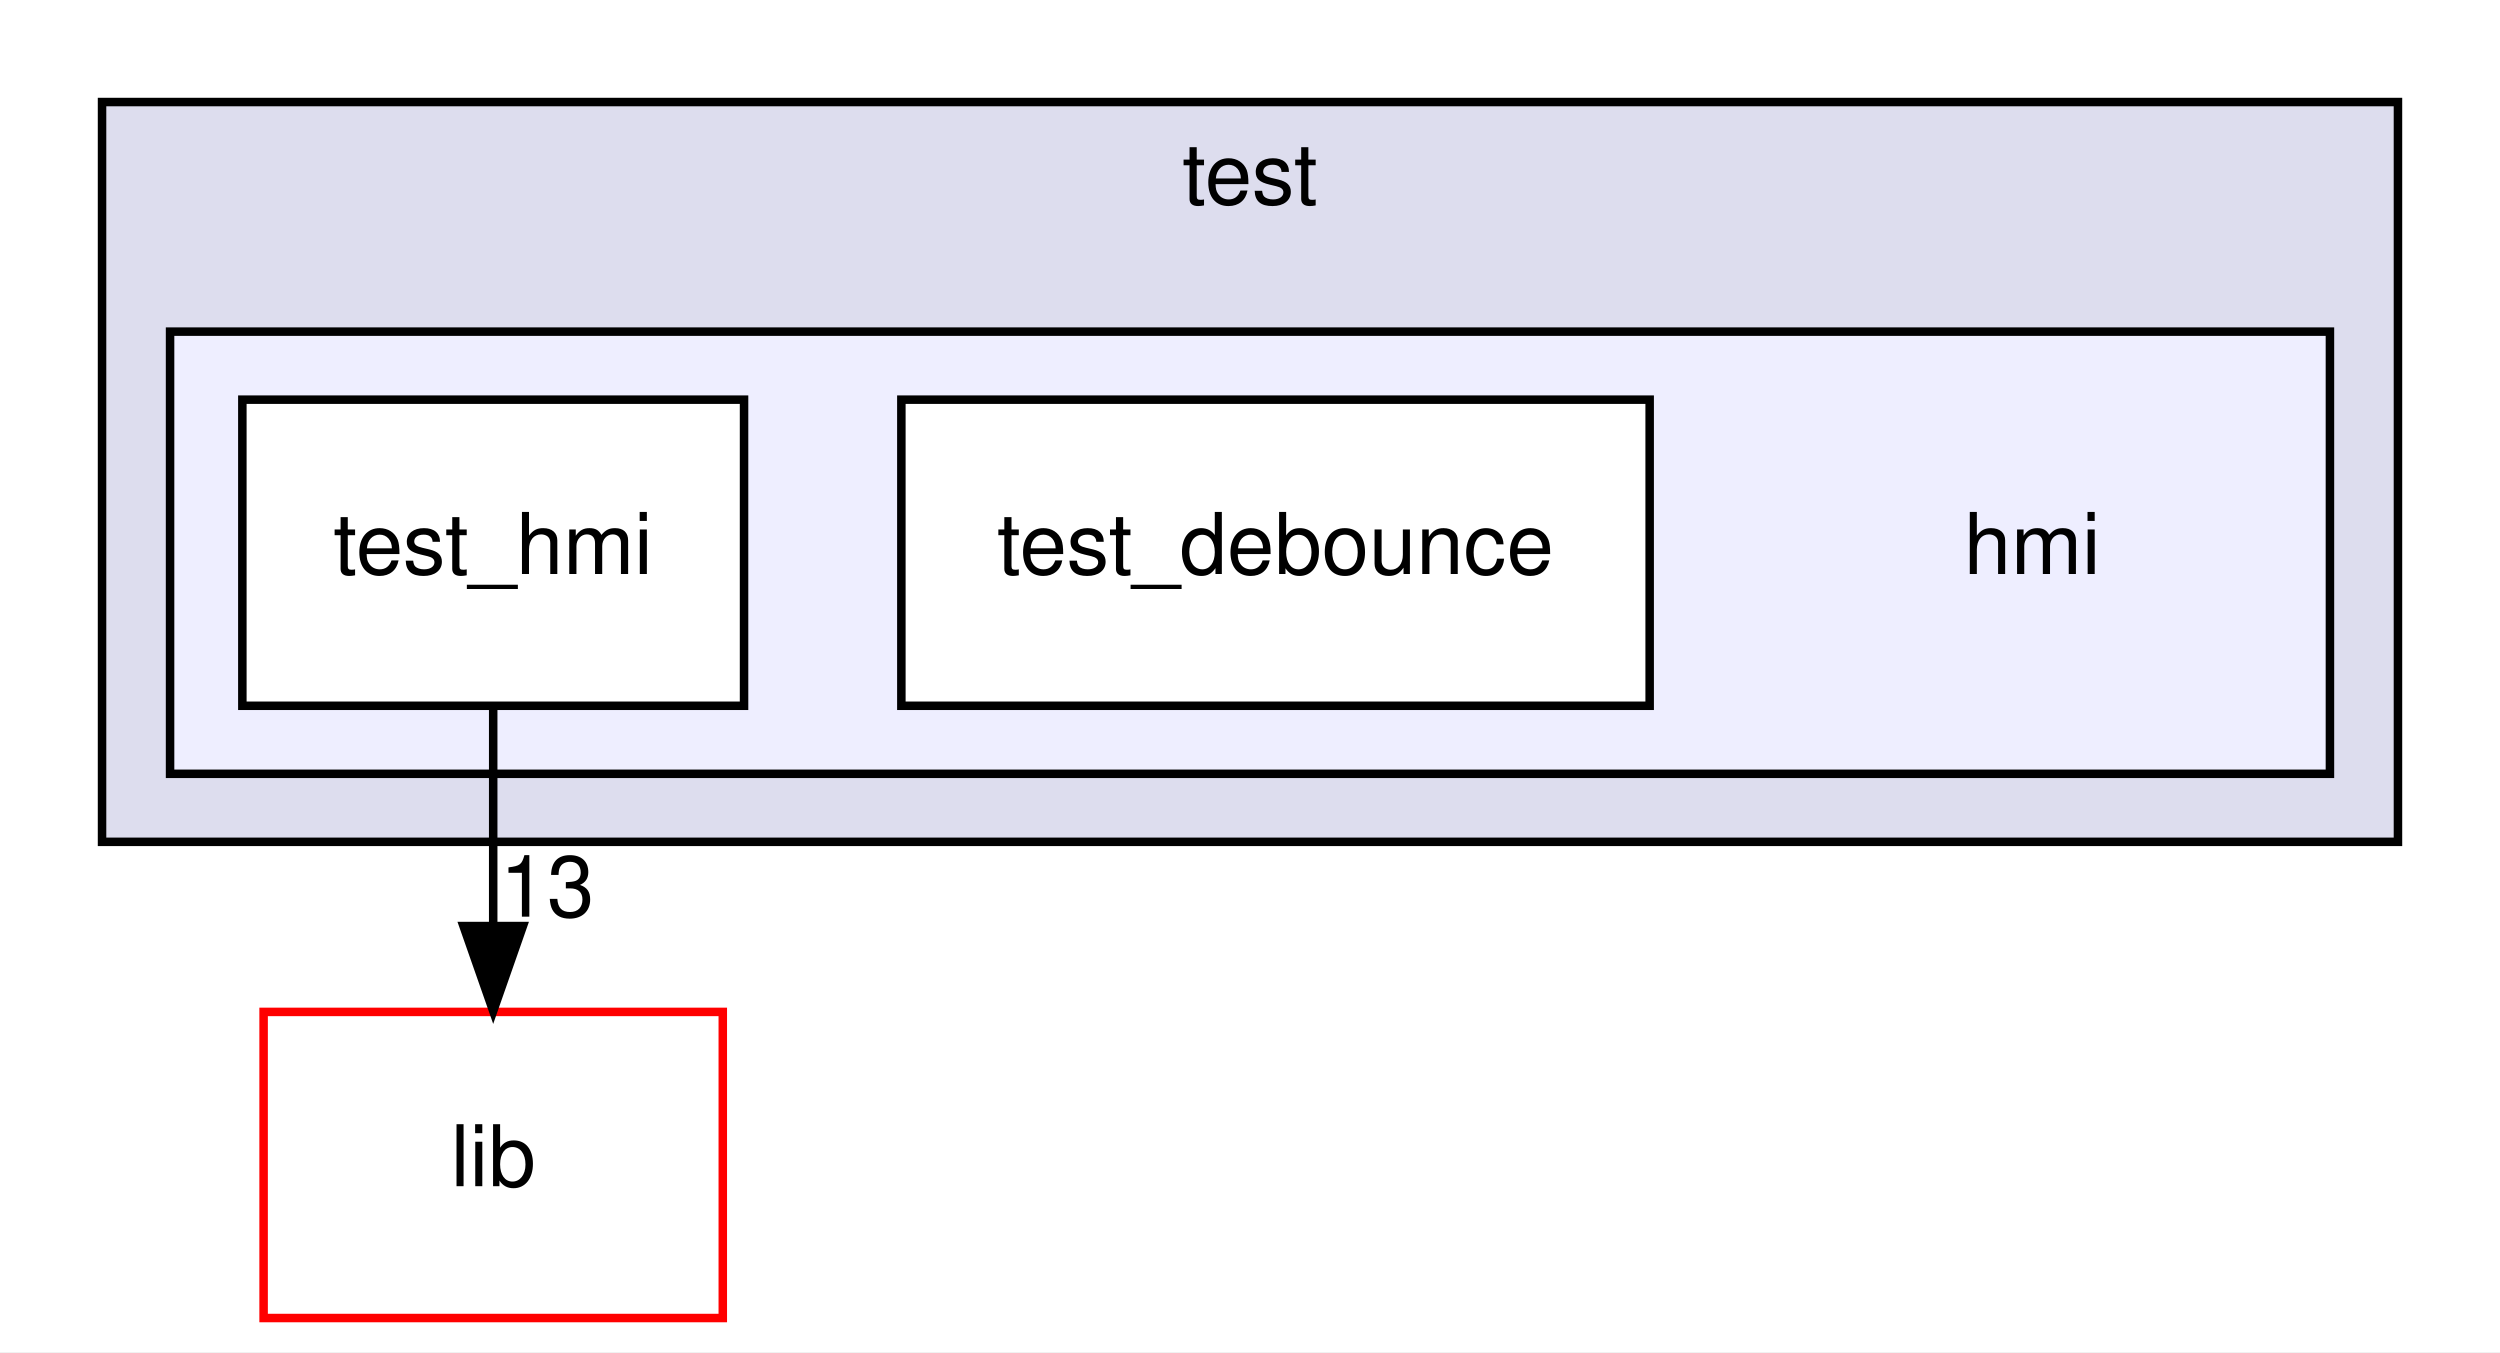
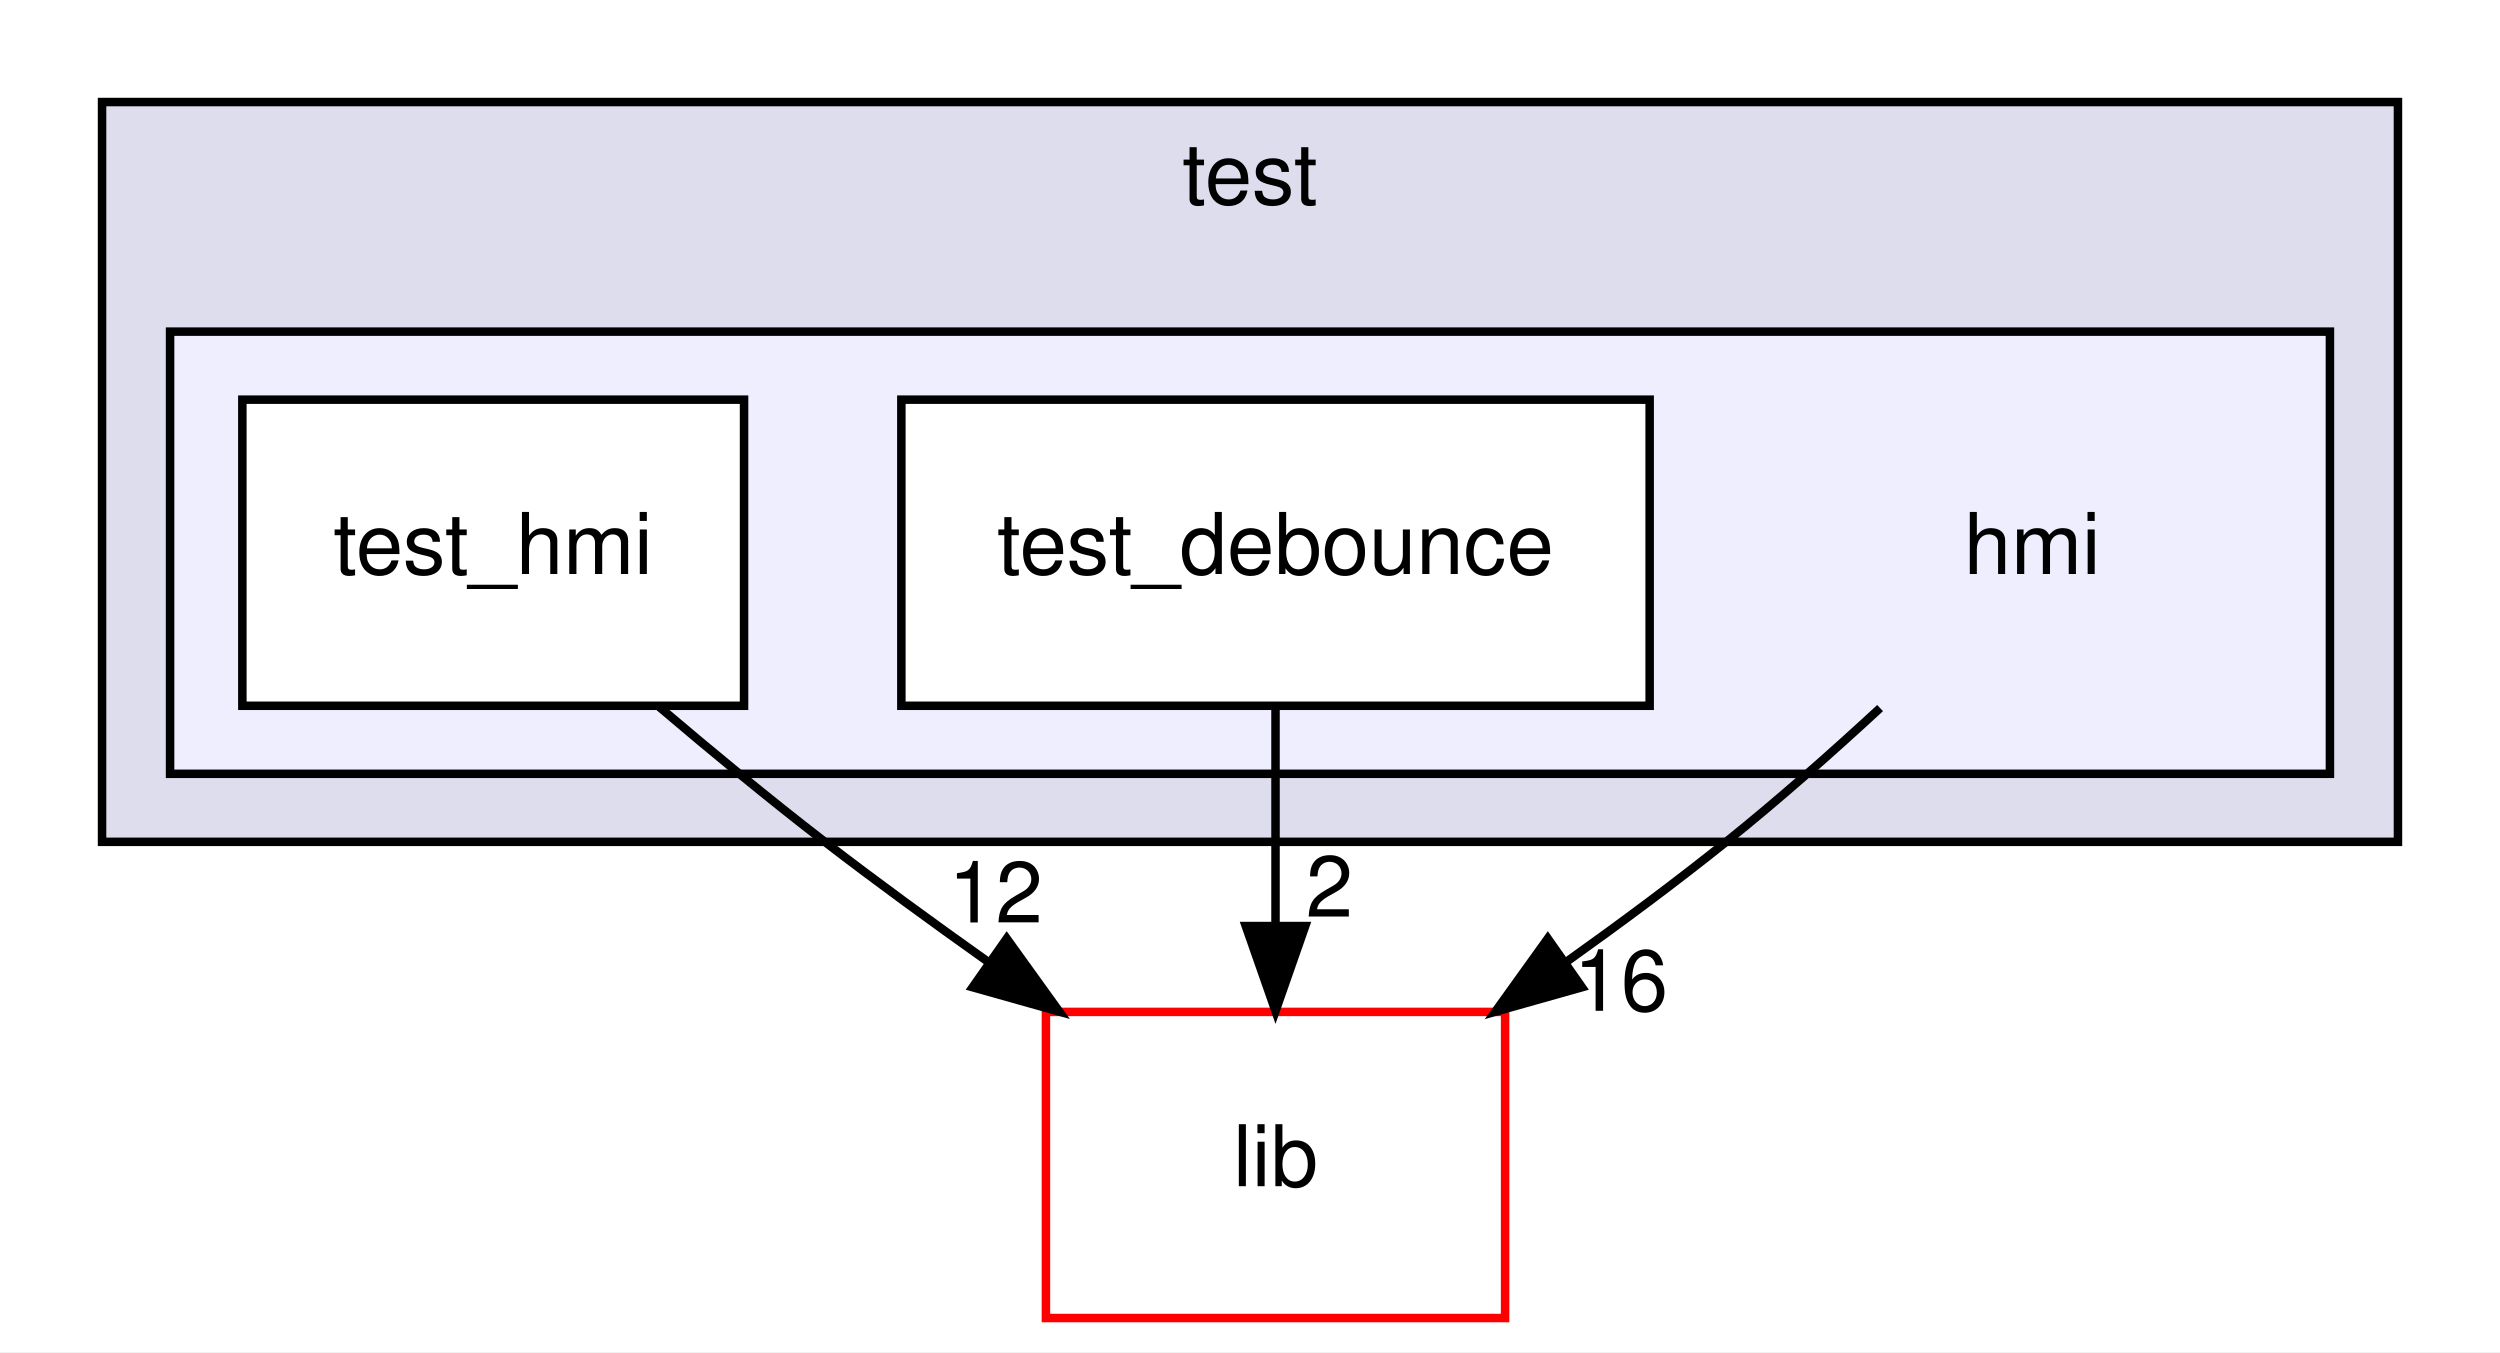
<svg xmlns="http://www.w3.org/2000/svg" xmlns:xlink="http://www.w3.org/1999/xlink" width="294pt" height="159pt" viewBox="0.00 0.00 294.00 159.00">
  <g id="graph0" class="graph" transform="scale(1 1) rotate(0) translate(4 155)">
    <polygon fill="white" stroke="transparent" points="-4,4 -4,-155 290,-155 290,4 -4,4" />
    <g id="clust1" class="cluster">
      <g id="a_clust1">
        <a xlink:href="dir_13e138d54eb8818da29c3992edef070a.xhtml" target="_top" xlink:title="test">
          <polygon fill="#ddddee" stroke="black" points="8,-56 8,-143 278,-143 278,-56 8,-56" />
          <text text-anchor="middle" x="143" y="-131" font-family="Helvetica,sans-Serif" font-size="10.00">test</text>
        </a>
      </g>
    </g>
    <g id="clust2" class="cluster">
      <g id="a_clust2">
        <a xlink:href="dir_c1cfa12654bedbd6ee4587aa8a463538.xhtml" target="_top">
          <polygon fill="#eeeeff" stroke="black" points="16,-64 16,-116 270,-116 270,-64 16,-64" />
        </a>
      </g>
    </g>
    <g id="node1" class="node">
      <text text-anchor="middle" x="235" y="-87.5" font-family="Helvetica,sans-Serif" font-size="10.00">hmi</text>
    </g>
+     <g id="node4" class="node">
+       <g id="a_node4">
+         <a xlink:href="dir_97aefd0d527b934f1d99a682da8fe6a9.xhtml" target="_top" xlink:title="lib">
+           <polygon fill="white" stroke="red" points="173,-36 119,-36 119,0 173,0 173,-36" />
+           <text text-anchor="middle" x="146" y="-15.5" font-family="Helvetica,sans-Serif" font-size="10.00">lib</text>
+         </a>
+       </g>
+     </g>
+     <g id="edge2" class="edge">
+       <path fill="none" stroke="black" d="M217.1,-71.73C211.45,-66.51 205.09,-60.88 199,-56 193.1,-51.27 186.64,-46.47 180.31,-41.96" />
+       <polygon fill="black" stroke="black" points="182.04,-38.9 171.84,-36.02 178.02,-44.63 182.04,-38.9" />
+       <g id="a_edge2-headlabel">
+         <a xlink:href="dir_000020_000003.xhtml" target="_top" xlink:title="16">
+           <text text-anchor="middle" x="186.61" y="-36.13" font-family="Helvetica,sans-Serif" font-size="10.00">16</text>
+         </a>
+       </g>
+     </g>
    <g id="node2" class="node">
      <g id="a_node2">
        <a xlink:href="dir_4d8f59d547f7cfb88565f0f03a44bf08.xhtml" target="_top" xlink:title="test_debounce">
          <polygon fill="white" stroke="black" points="190,-108 102,-108 102,-72 190,-72 190,-108" />
          <text text-anchor="middle" x="146" y="-87.5" font-family="Helvetica,sans-Serif" font-size="10.00">test_debounce</text>
+         </a>
+       </g>
+     </g>
+     <g id="edge3" class="edge">
+       <path fill="none" stroke="black" d="M146,-71.7C146,-63.98 146,-54.71 146,-46.11" />
+       <polygon fill="black" stroke="black" points="149.5,-46.1 146,-36.1 142.5,-46.1 149.5,-46.1" />
+       <g id="a_edge3-headlabel">
+         <a xlink:href="dir_000021_000003.xhtml" target="_top" xlink:title="2">
+           <text text-anchor="middle" x="152.34" y="-47.2" font-family="Helvetica,sans-Serif" font-size="10.00">2</text>
        </a>
      </g>
    </g>
    <g id="node3" class="node">
      <g id="a_node3">
        <a xlink:href="dir_de3c6f73cad814280cdb09df05607cfa.xhtml" target="_top" xlink:title="test_hmi">
          <polygon fill="white" stroke="black" points="83.5,-108 24.5,-108 24.5,-72 83.5,-72 83.5,-108" />
          <text text-anchor="middle" x="54" y="-87.5" font-family="Helvetica,sans-Serif" font-size="10.00">test_hmi</text>
        </a>
      </g>
    </g>
-     <g id="node4" class="node">
-       <g id="a_node4">
-         <a xlink:href="dir_97aefd0d527b934f1d99a682da8fe6a9.xhtml" target="_top" xlink:title="lib">
-           <polygon fill="white" stroke="red" points="81,-36 27,-36 27,0 81,0 81,-36" />
-           <text text-anchor="middle" x="54" y="-15.5" font-family="Helvetica,sans-Serif" font-size="10.00">lib</text>
-         </a>
-       </g>
-     </g>
    <g id="edge1" class="edge">
-       <path fill="none" stroke="black" d="M54,-71.7C54,-63.98 54,-54.71 54,-46.11" />
-       <polygon fill="black" stroke="black" points="57.5,-46.1 54,-36.1 50.5,-46.1 57.5,-46.1" />
+       <path fill="none" stroke="black" d="M73.55,-71.85C79.68,-66.64 86.53,-60.98 93,-56 99.05,-51.34 105.63,-46.55 112.03,-42.01" />
+       <polygon fill="black" stroke="black" points="114.39,-44.63 120.58,-36.03 110.38,-38.9 114.39,-44.63" />
      <g id="a_edge1-headlabel">
-         <a xlink:href="dir_000022_000003.xhtml" target="_top" xlink:title="13">
-           <text text-anchor="middle" x="60.34" y="-47.2" font-family="Helvetica,sans-Serif" font-size="10.00">13</text>
+         <a xlink:href="dir_000022_000003.xhtml" target="_top" xlink:title="12">
+           <text text-anchor="middle" x="113.08" y="-46.52" font-family="Helvetica,sans-Serif" font-size="10.00">12</text>
        </a>
      </g>
    </g>
  </g>
</svg>
